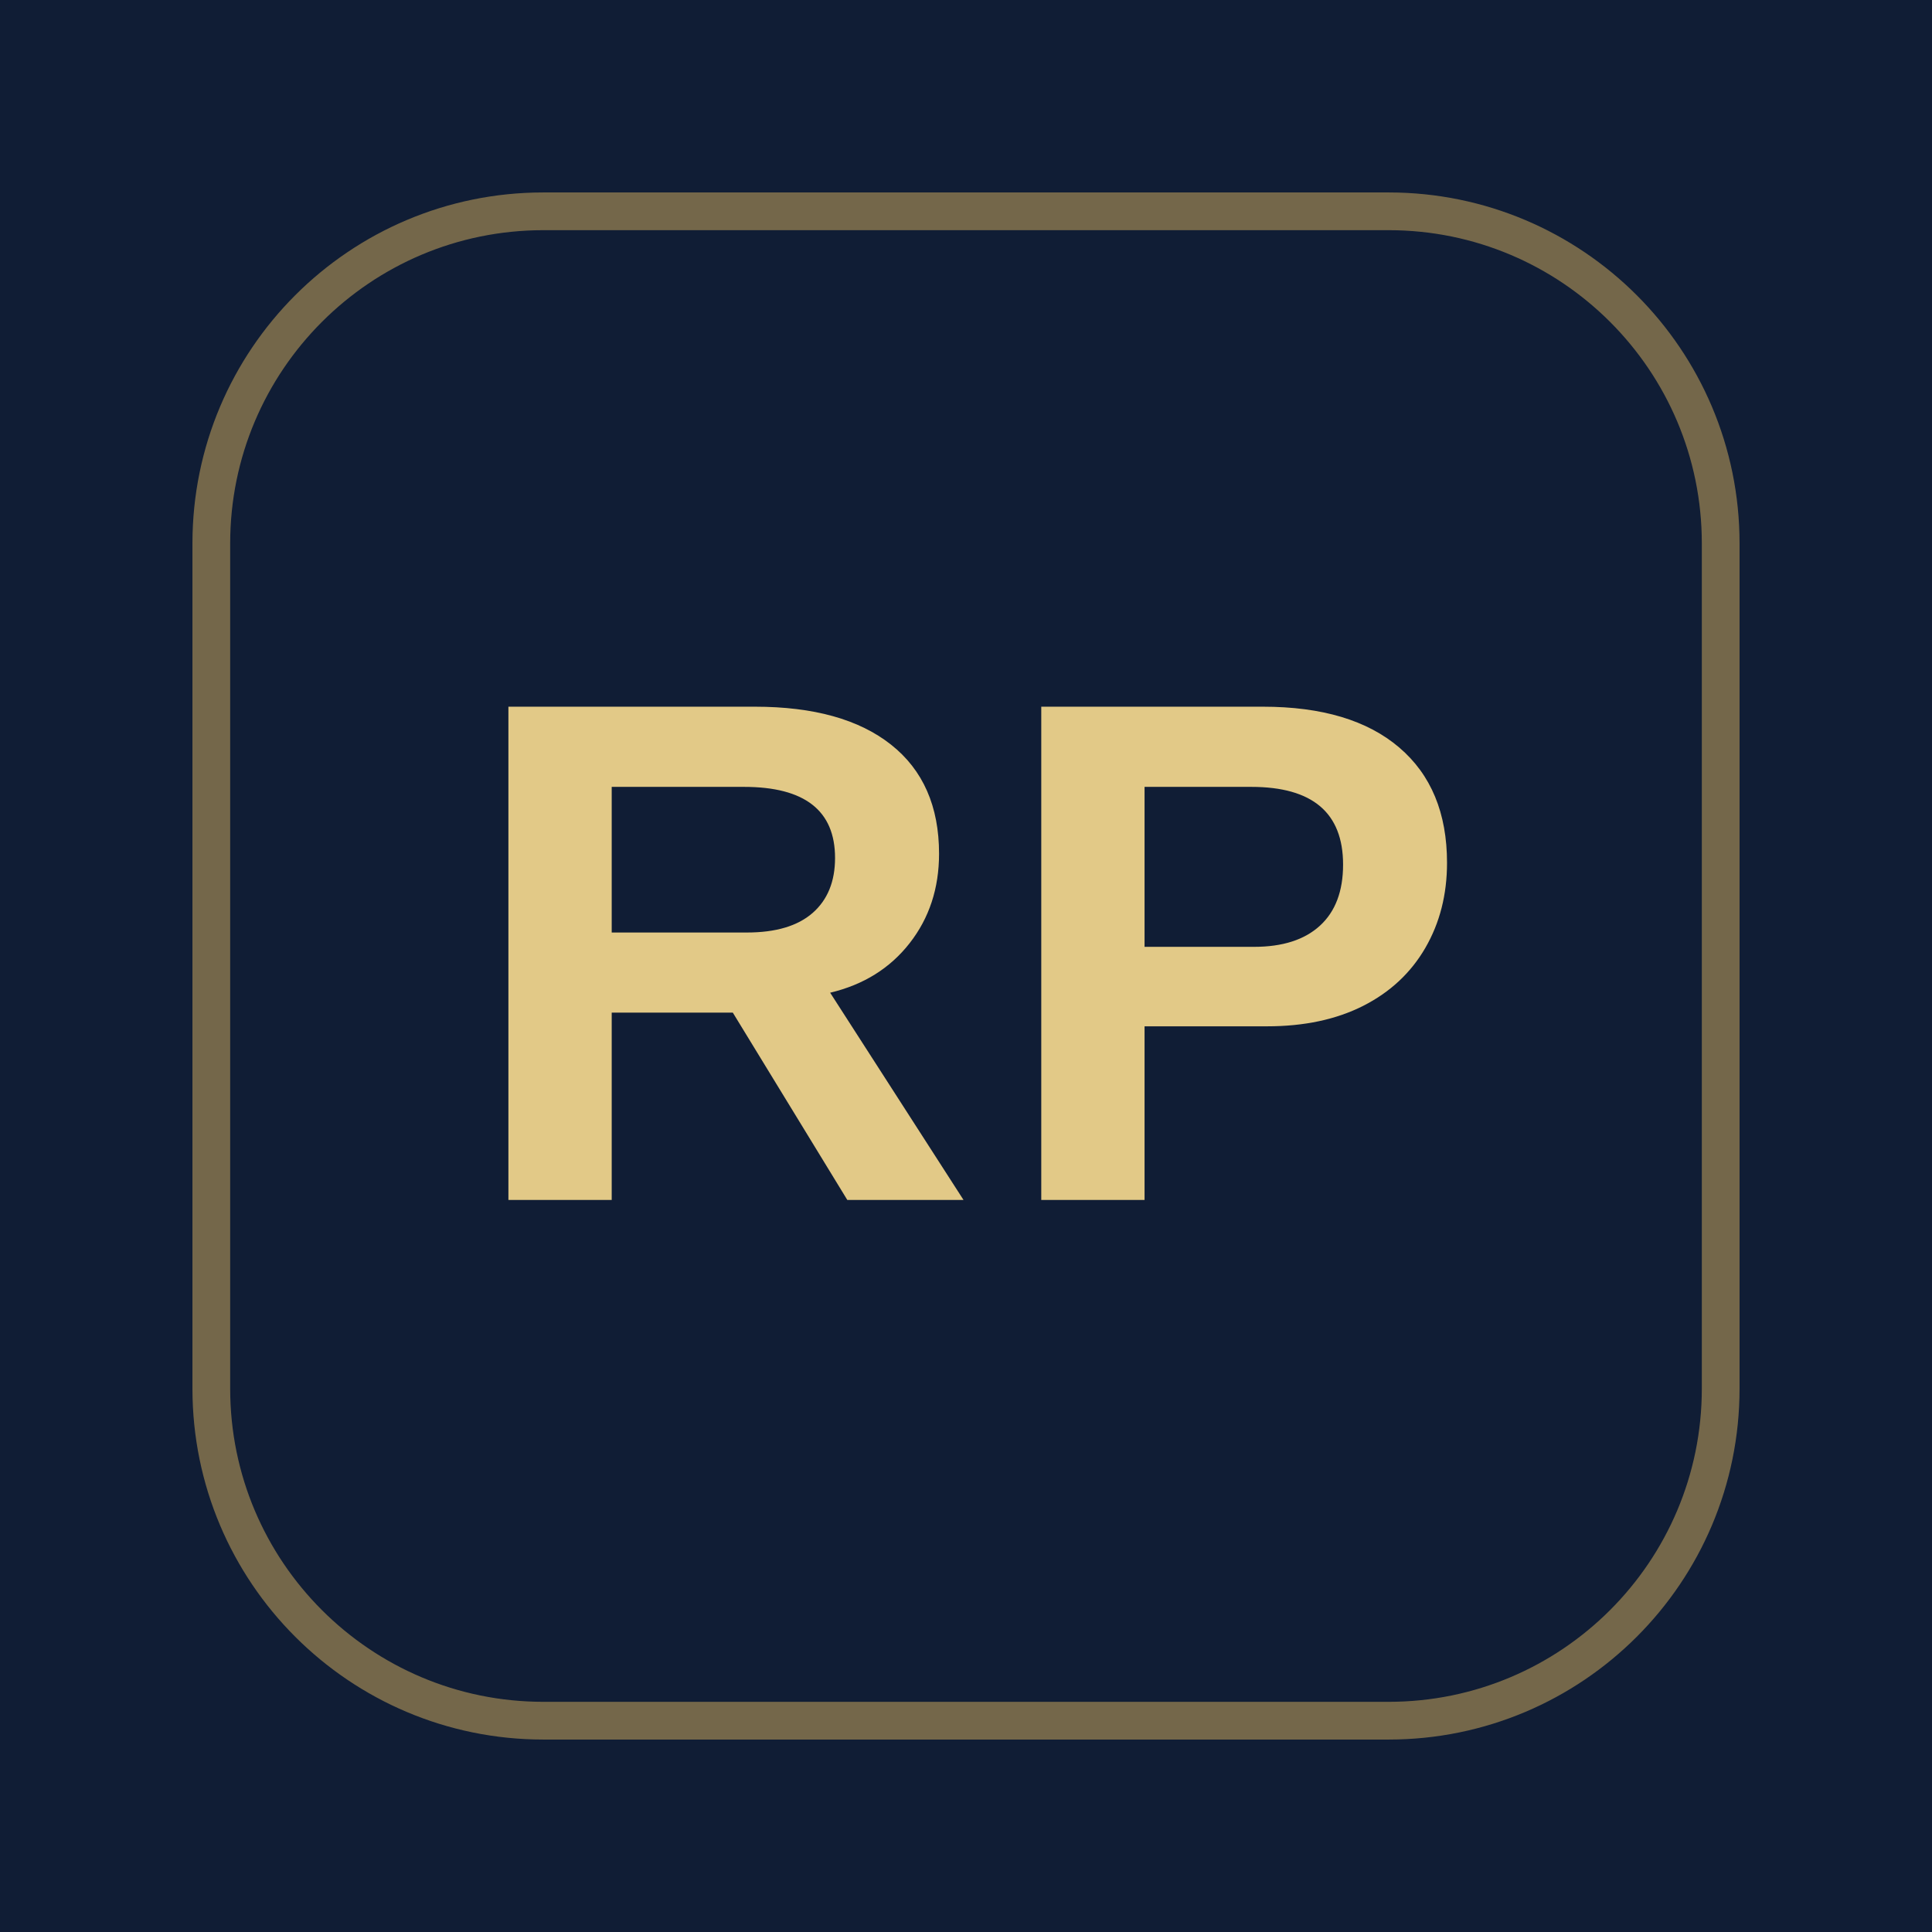
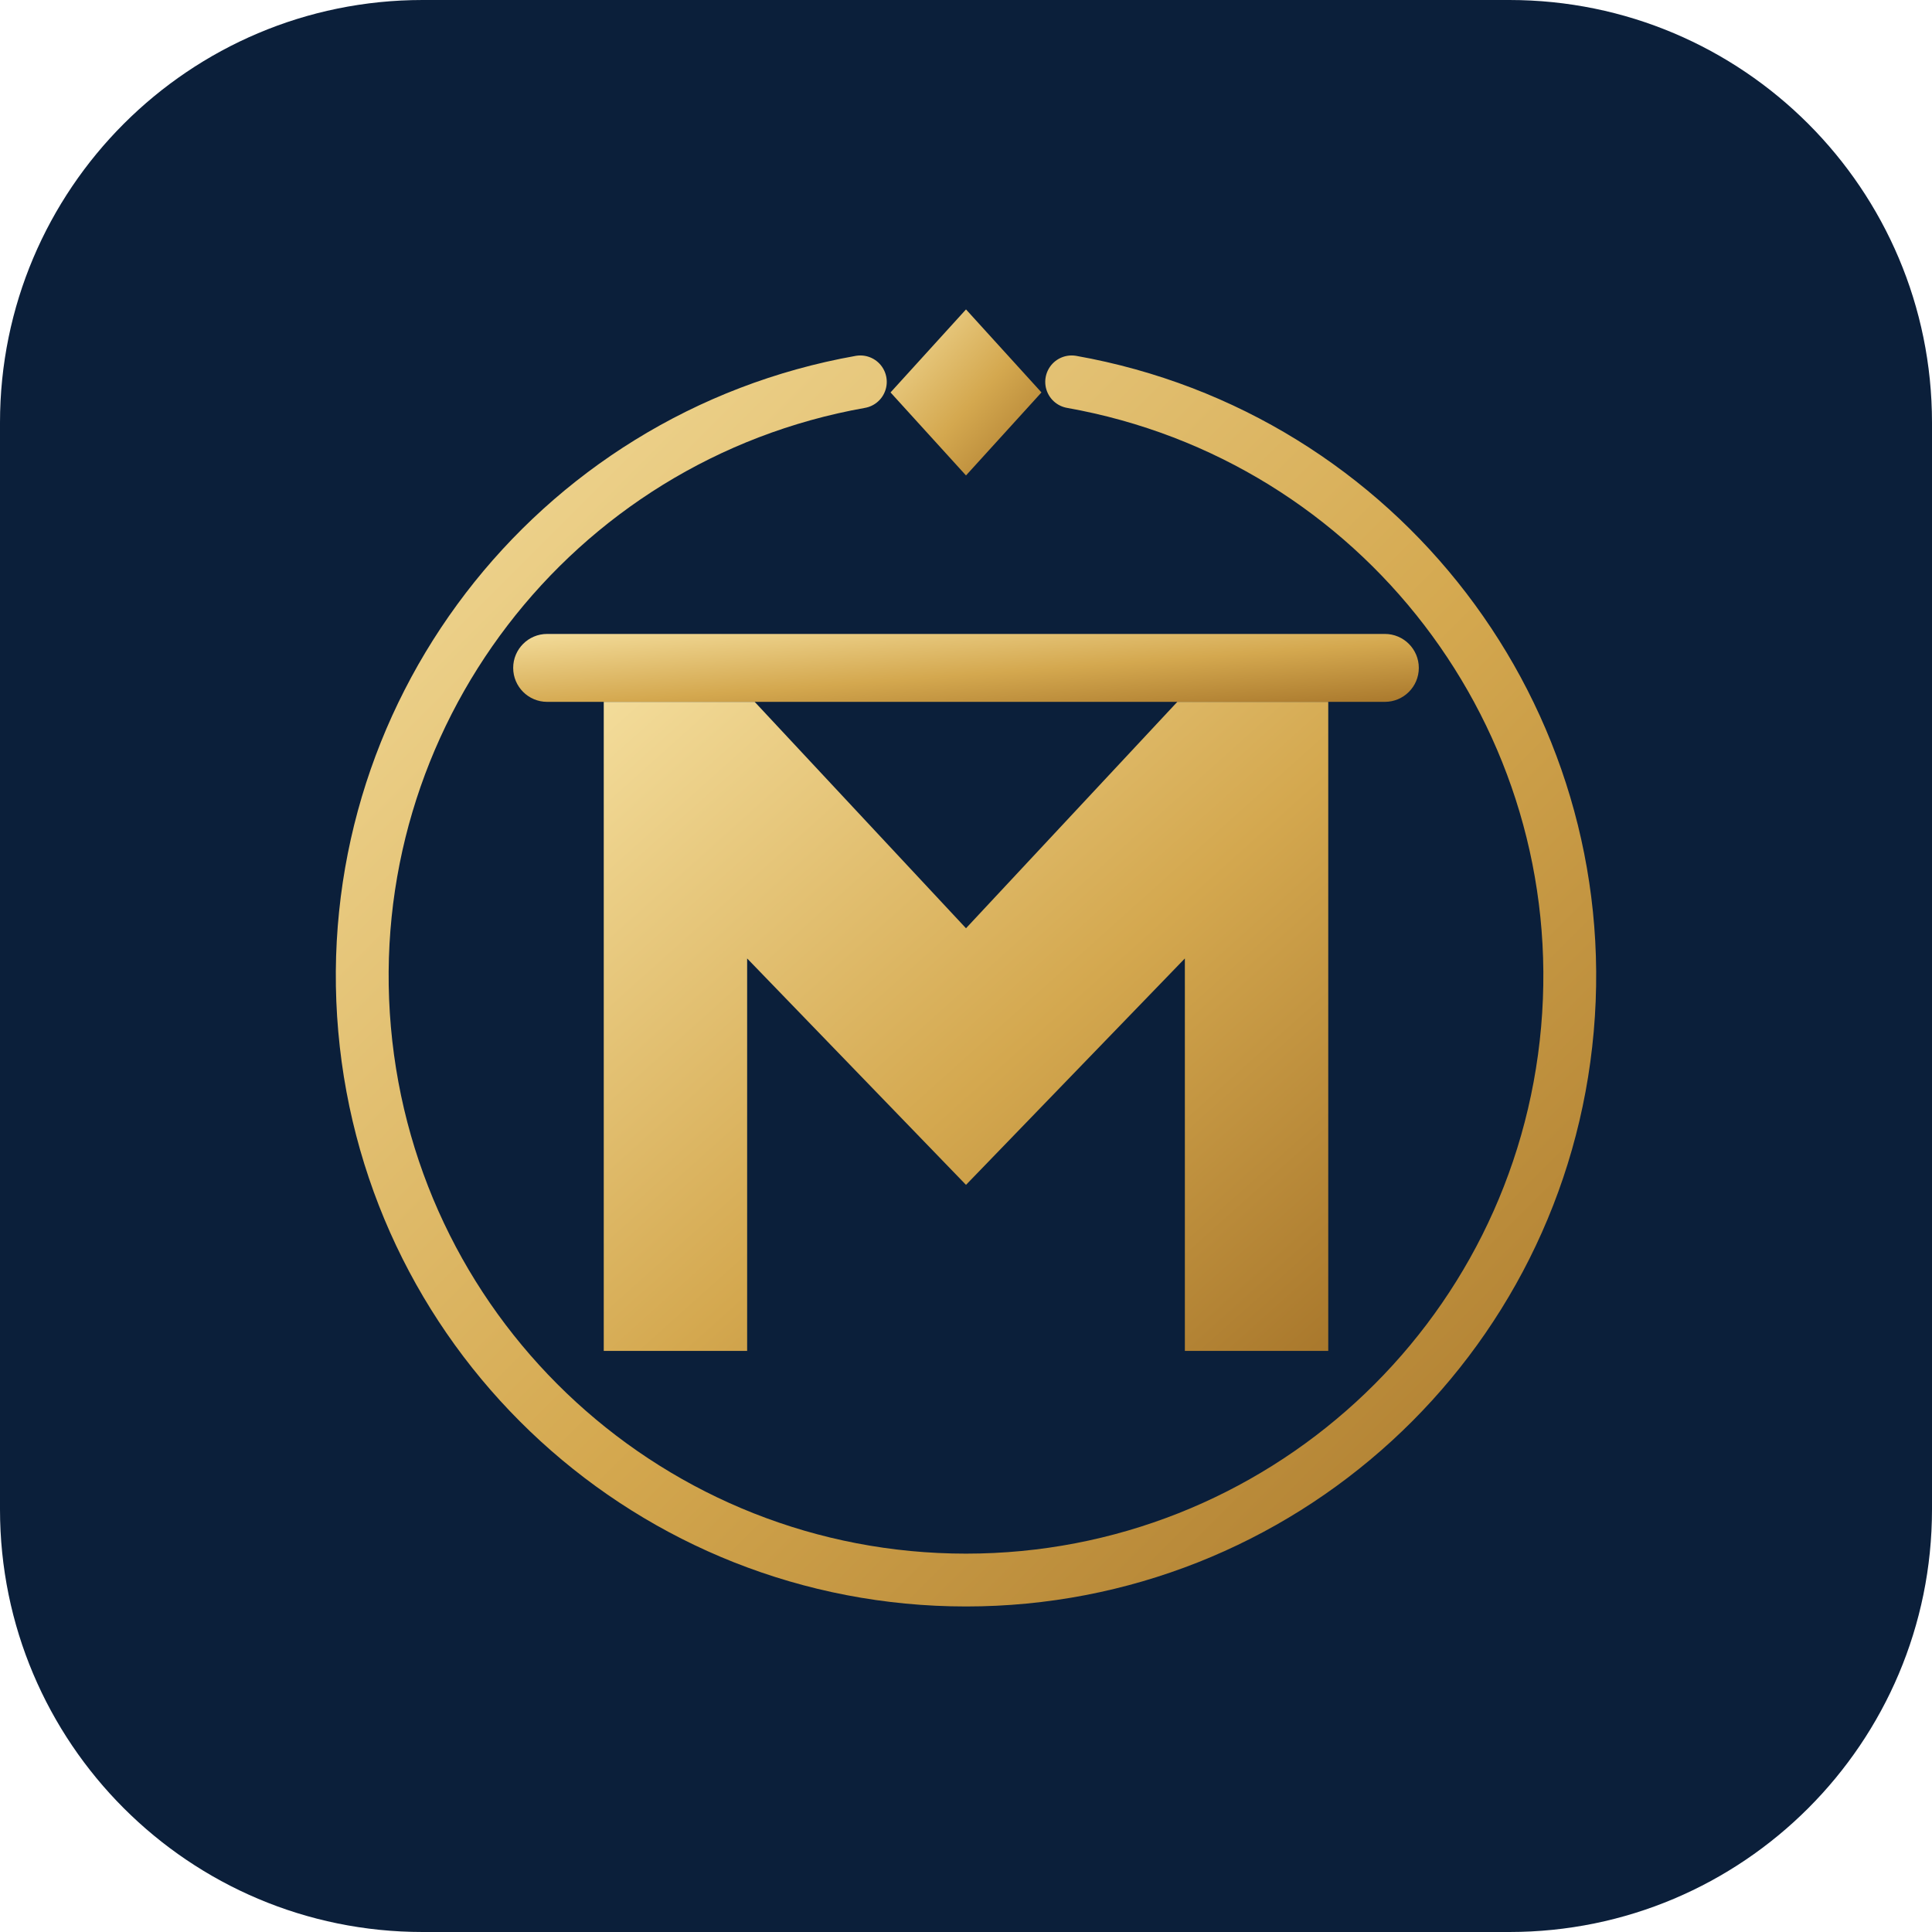
<svg xmlns="http://www.w3.org/2000/svg" viewBox="0 0 512 512">
-   <rect width="512" height="512" fill="#101D35" />
-   <rect x="56" y="56" width="400" height="400" rx="88" fill="none" stroke="#C7A45B" stroke-width="10" opacity=".55" />
-   <text x="256" y="318" text-anchor="middle" font-family="Arial,Helvetica,sans-serif" font-weight="800" font-size="190" fill="#E2C987" letter-spacing="4">RP</text>
+   <defs>
+     <linearGradient id="g" x1="0" y1="0" x2="1" y2="1">
+       <stop offset="0" stop-color="#F3DC9A" />
+       <stop offset=".55" stop-color="#D4A84F" />
+       <stop offset="1" stop-color="#A9782C" />
+     </linearGradient>
+   </defs>
+   <rect width="512" height="512" rx="112" fill="#0B1F3A" />
+   <g transform="translate(56 56) scale(2)">
+     <path d="M86 22.6 A80 80 0 1 0 114 22.6" fill="none" stroke="url(#g)" stroke-width="7" stroke-linecap="round" />
+     <path d="M100 13 l10 11 -10 11 -10 -11z" fill="url(#g)" />
+     <rect x="40" y="56" width="120" height="9" rx="4.5" fill="url(#g)" />
+     <path d="M52 65 h20 l28 30 28 -30 h20 v86 h-19 v-52 l-29 30 -29 -30 v52 h-19z" fill="url(#g)" />
+   </g>
</svg>
